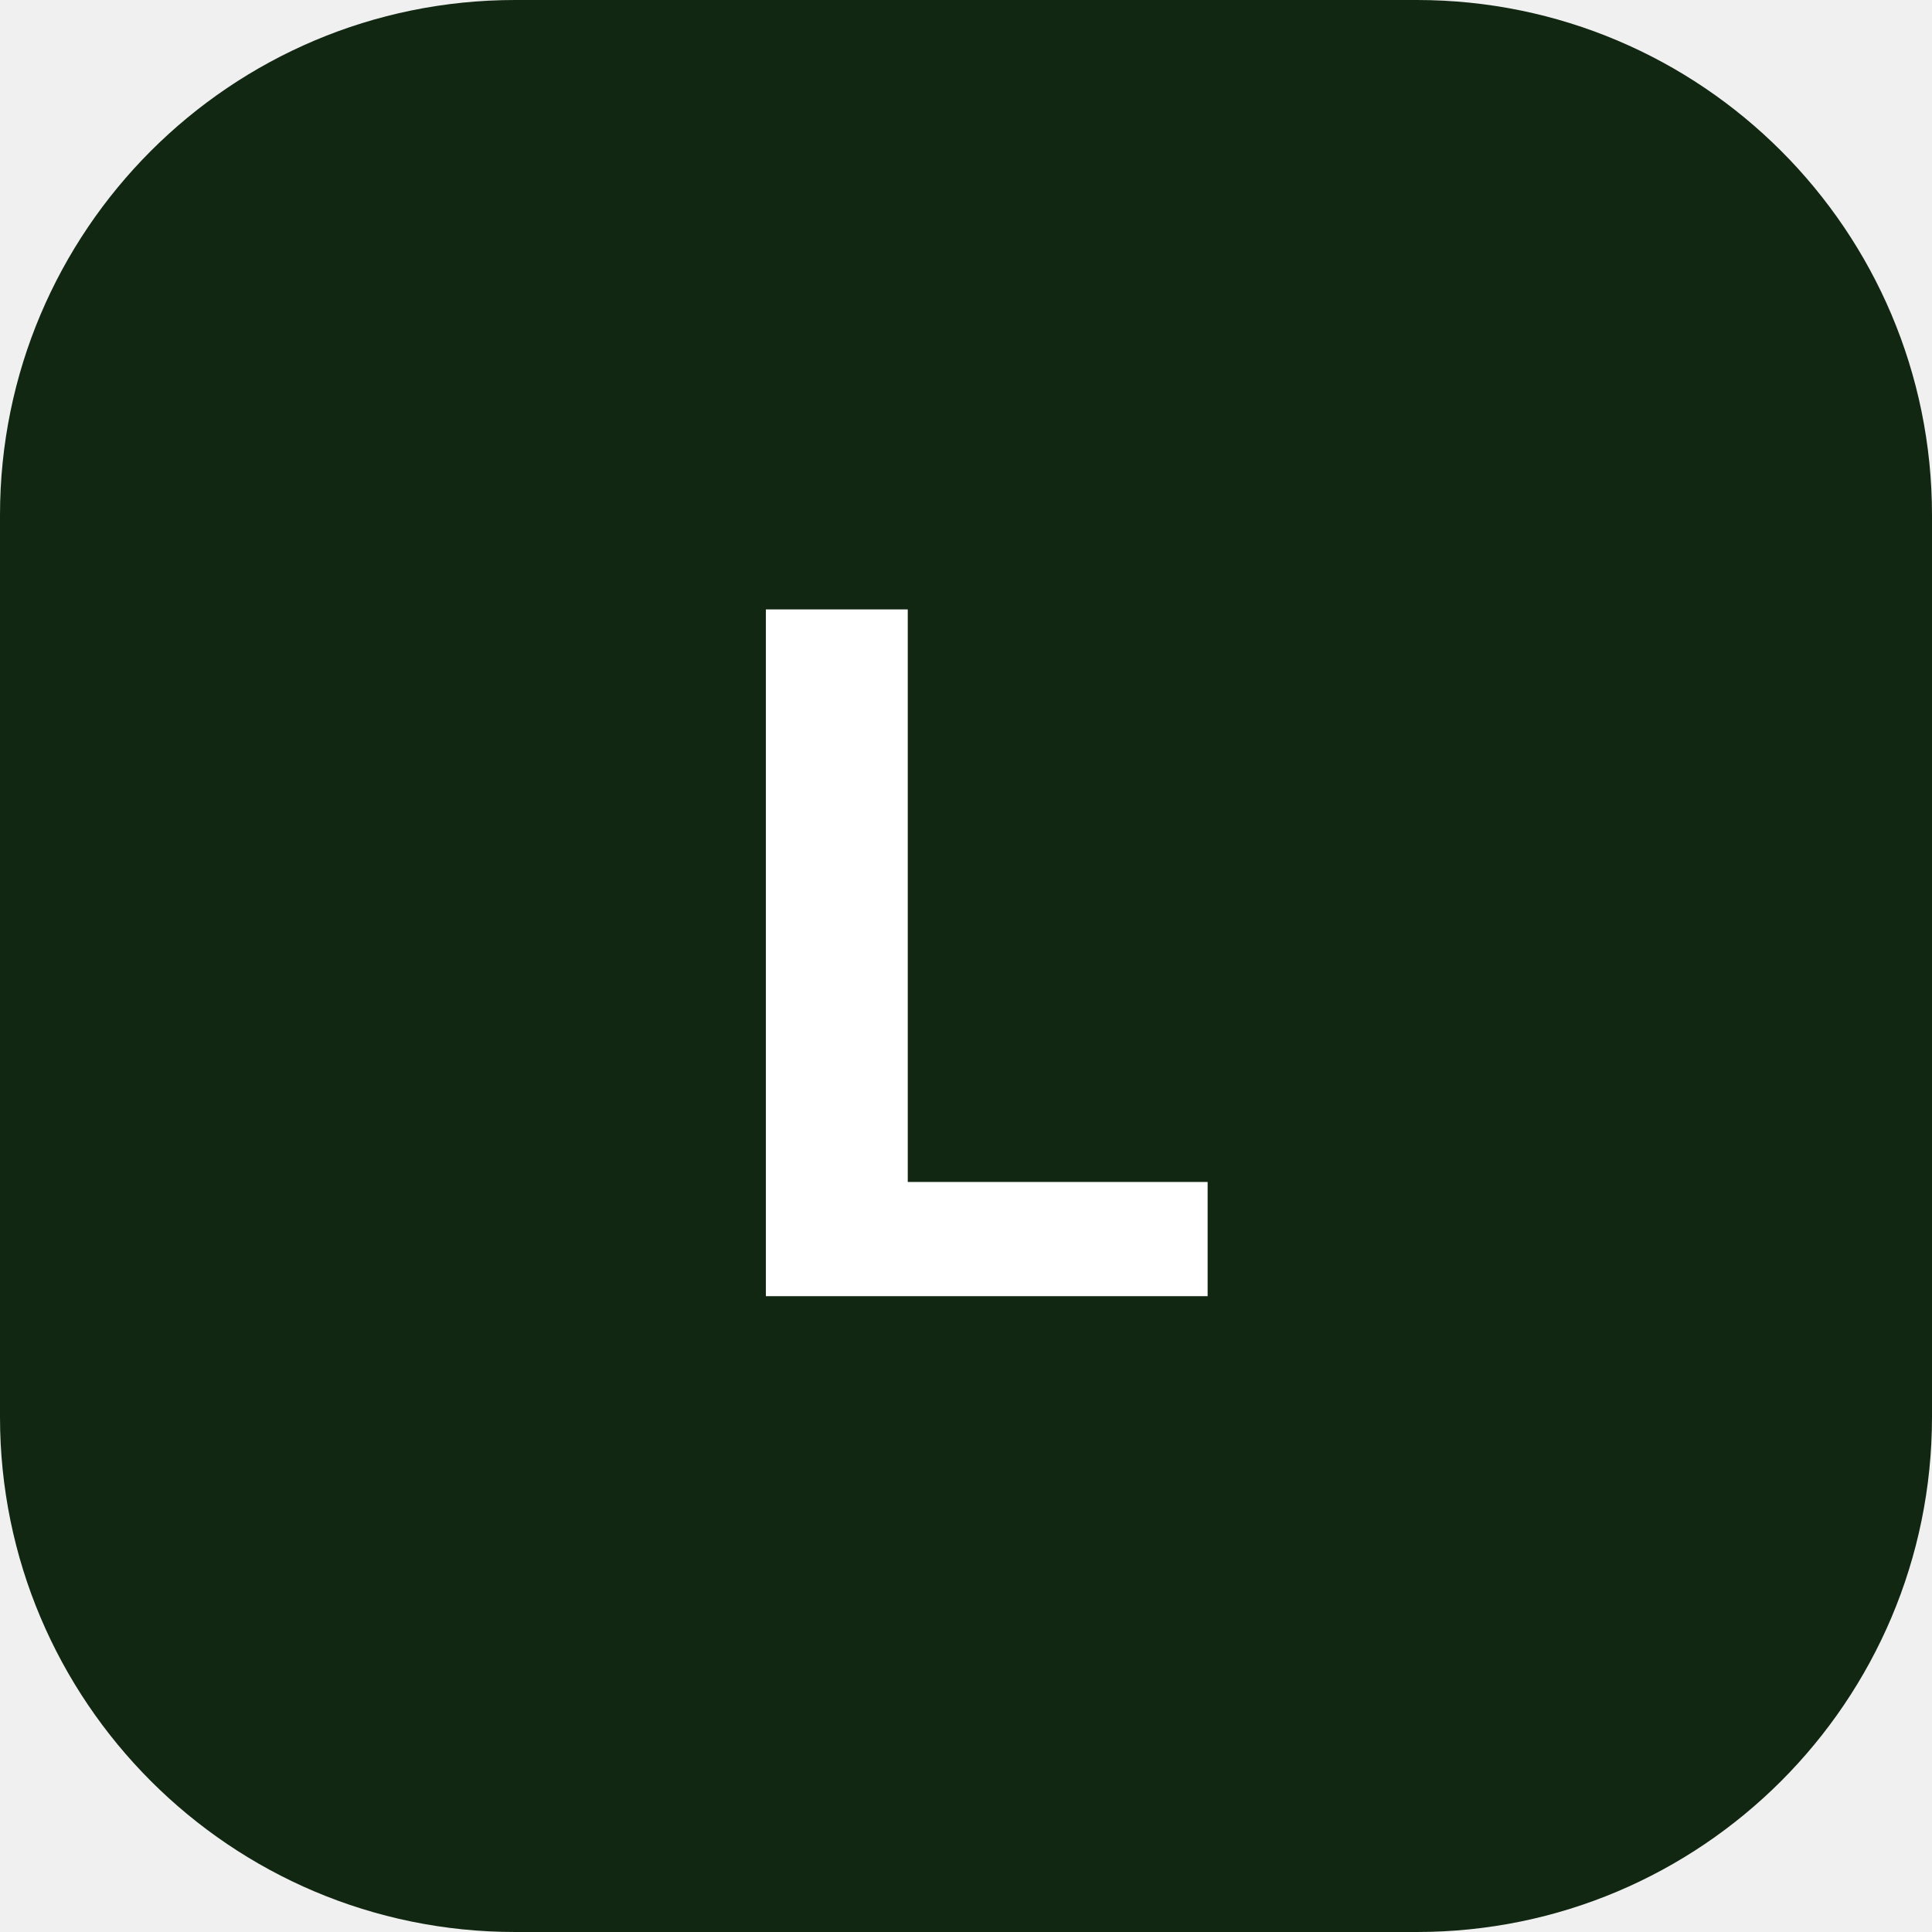
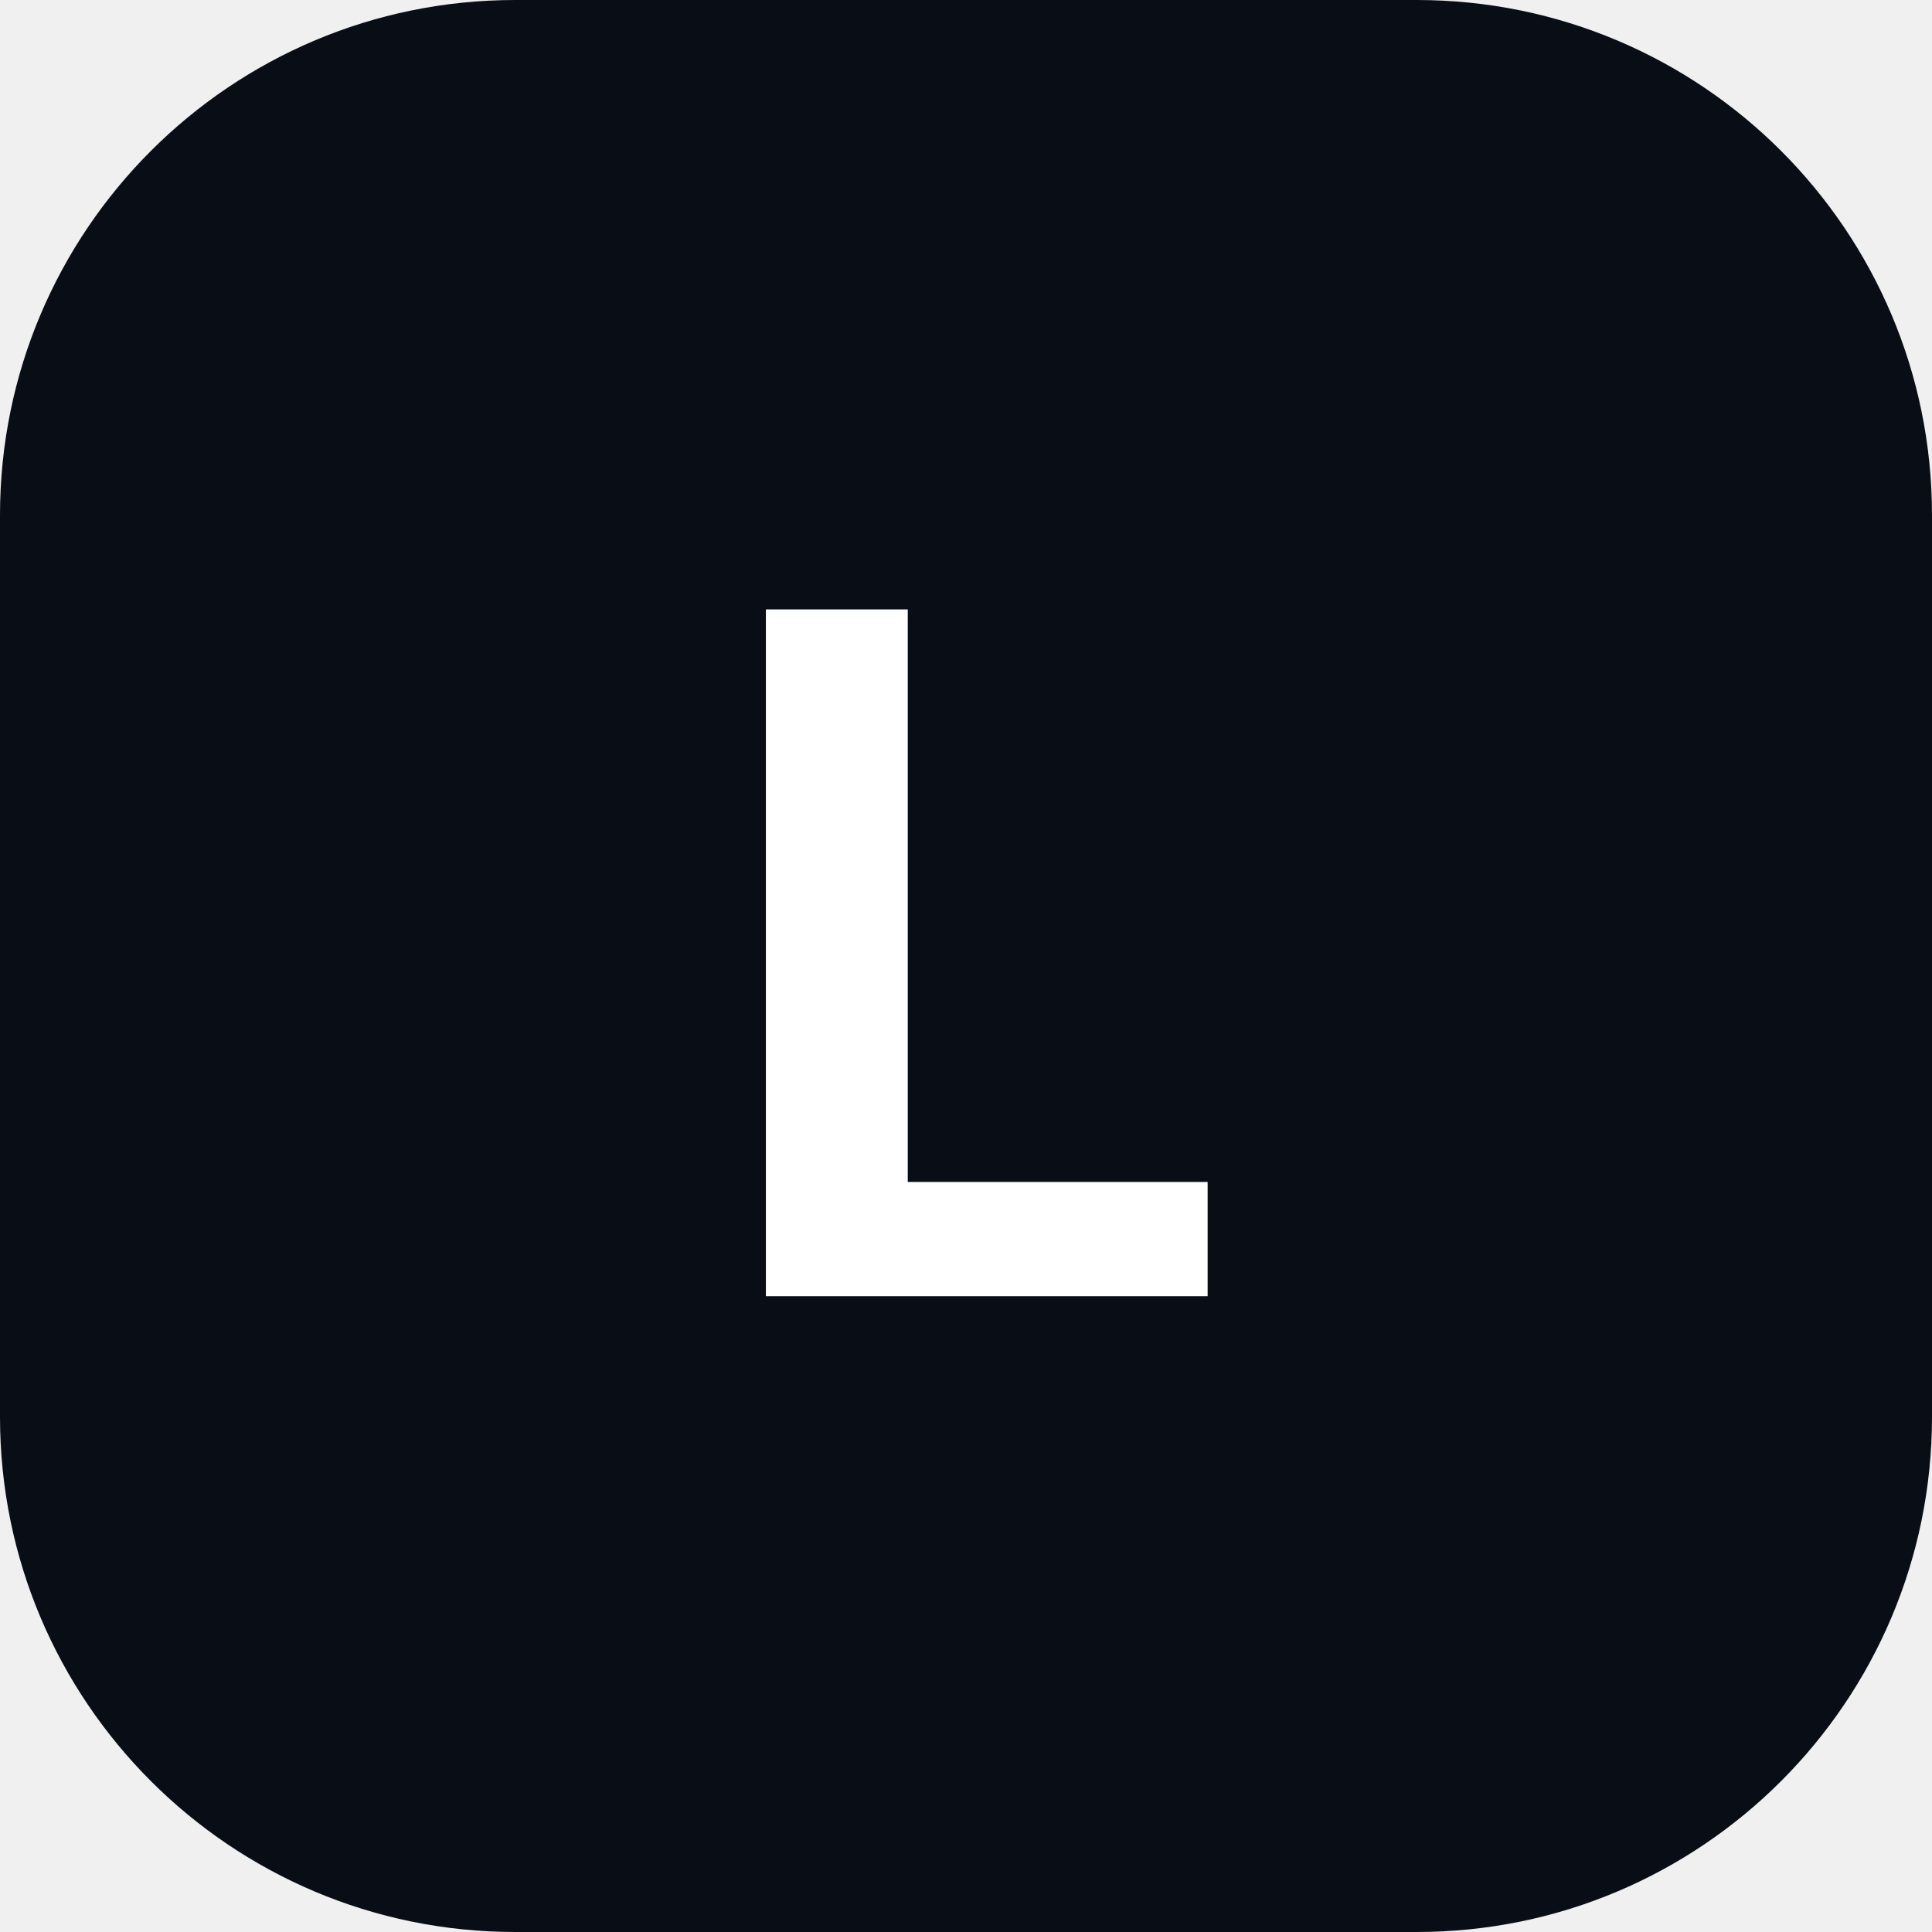
<svg xmlns="http://www.w3.org/2000/svg" viewBox="0 0 60 60" width="60" height="60">
-   <rect width="60" height="60" rx="16" ry="16" fill="#112712" />
+   <rect width="60" height="60" rx="16" ry="16" fill="#090d16" />
  <text x="50%" y="50%" text-anchor="middle" dominant-baseline="central" fill="#FFFFFF" font-family="system-ui, -apple-system, BlinkMacSystemFont, 'Segoe UI', Roboto, sans-serif" font-size="30" font-weight="600">
    L
  </text>
</svg>
